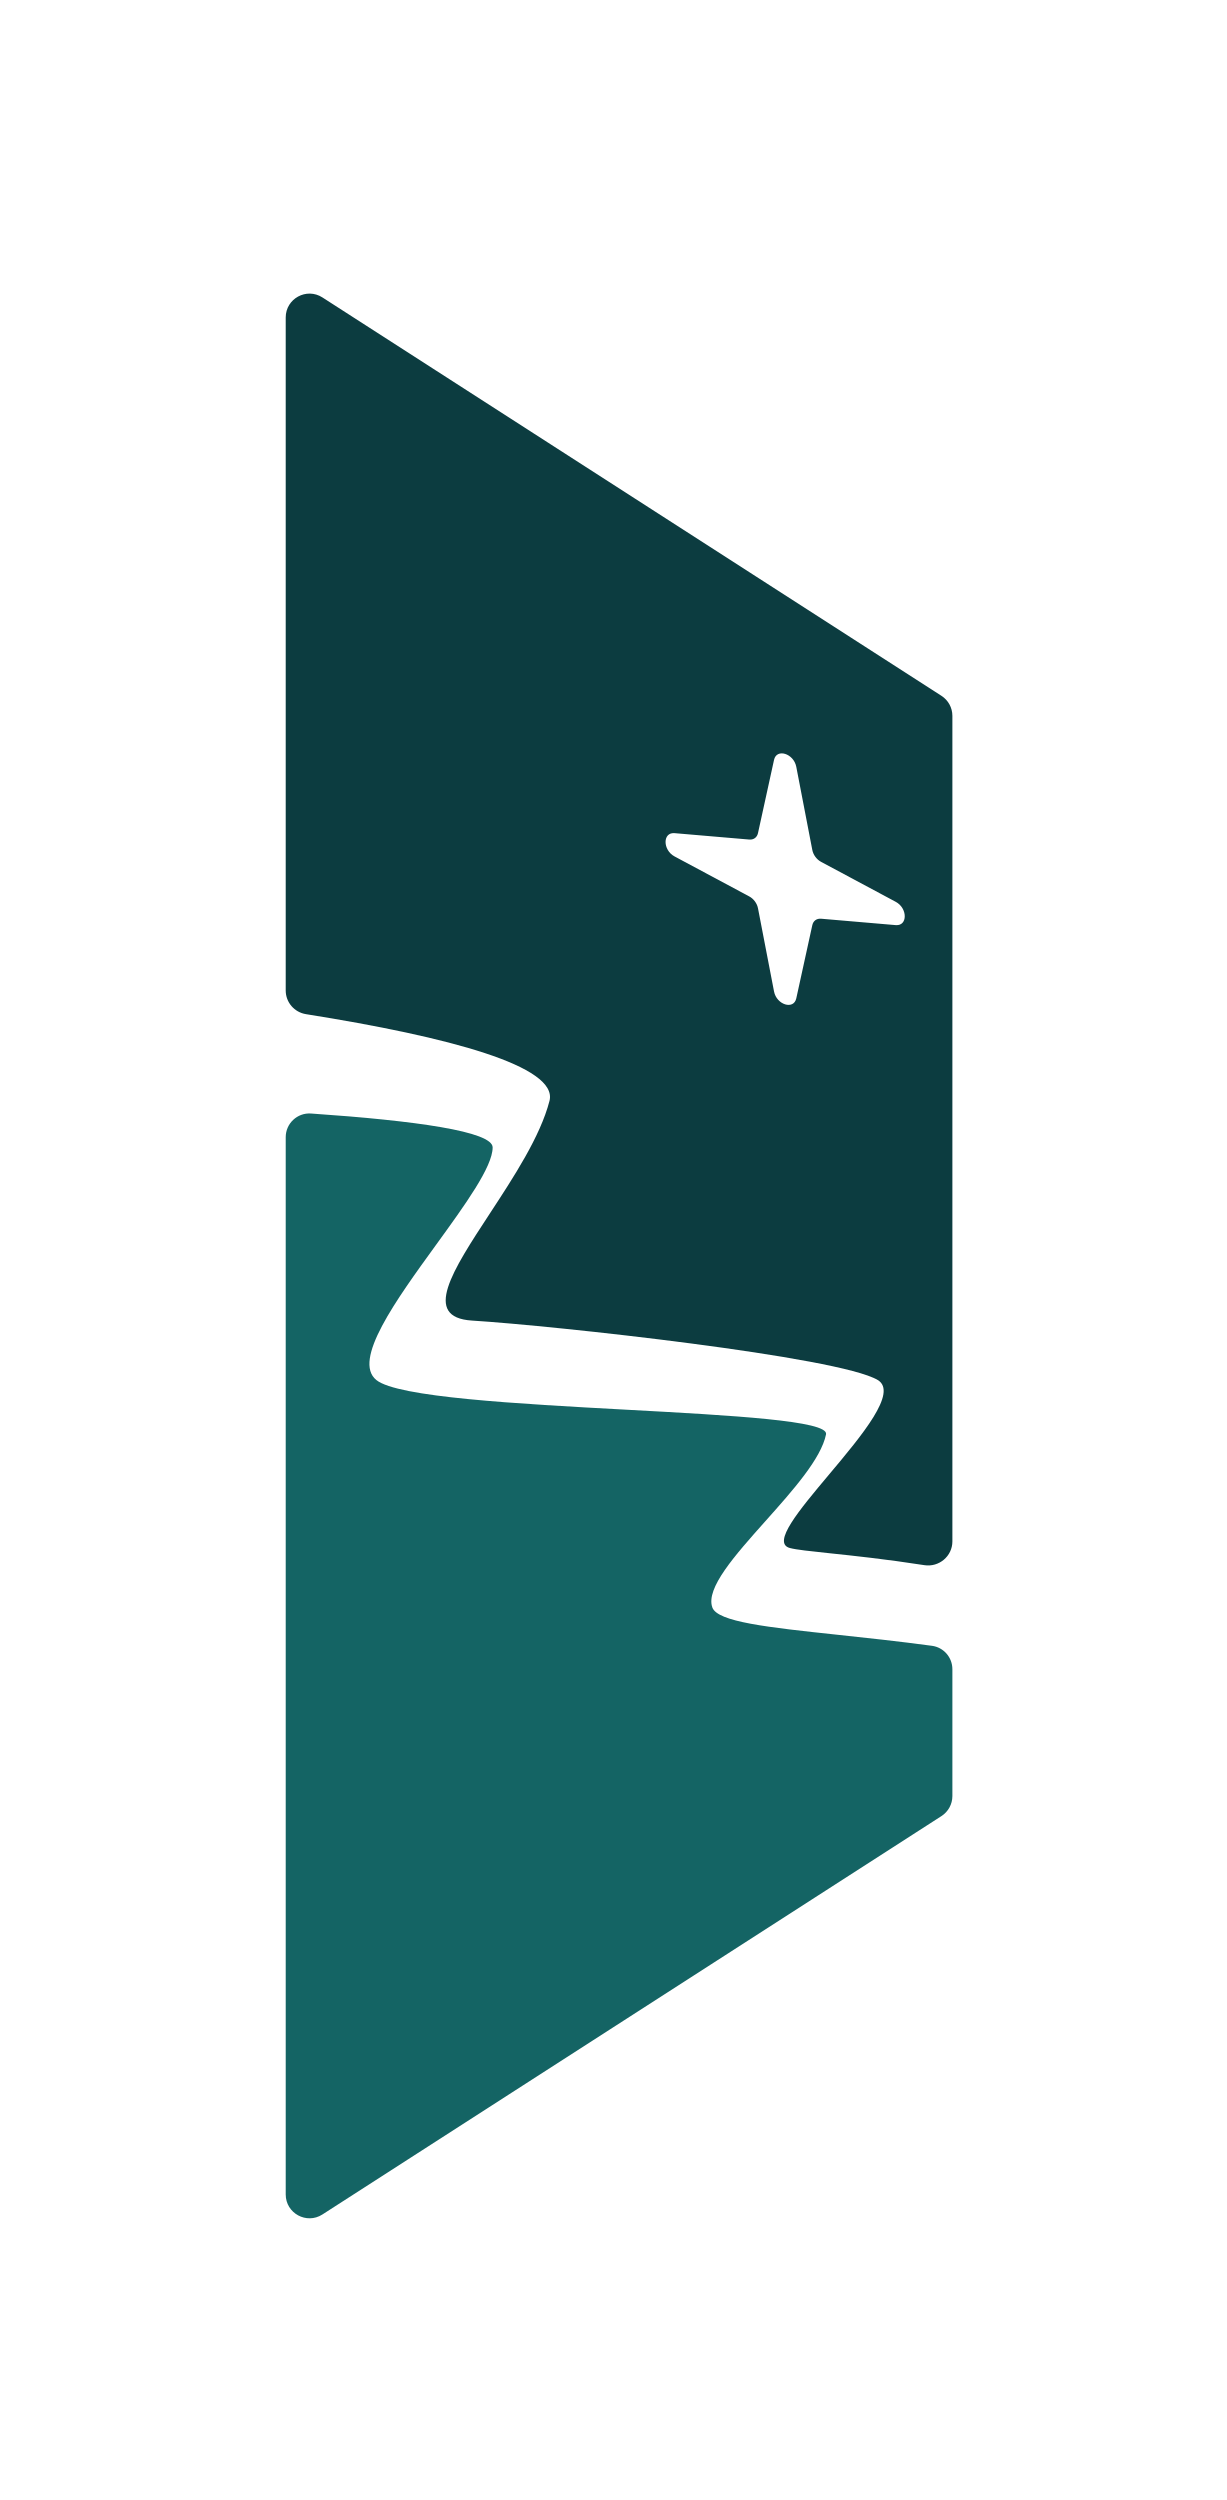
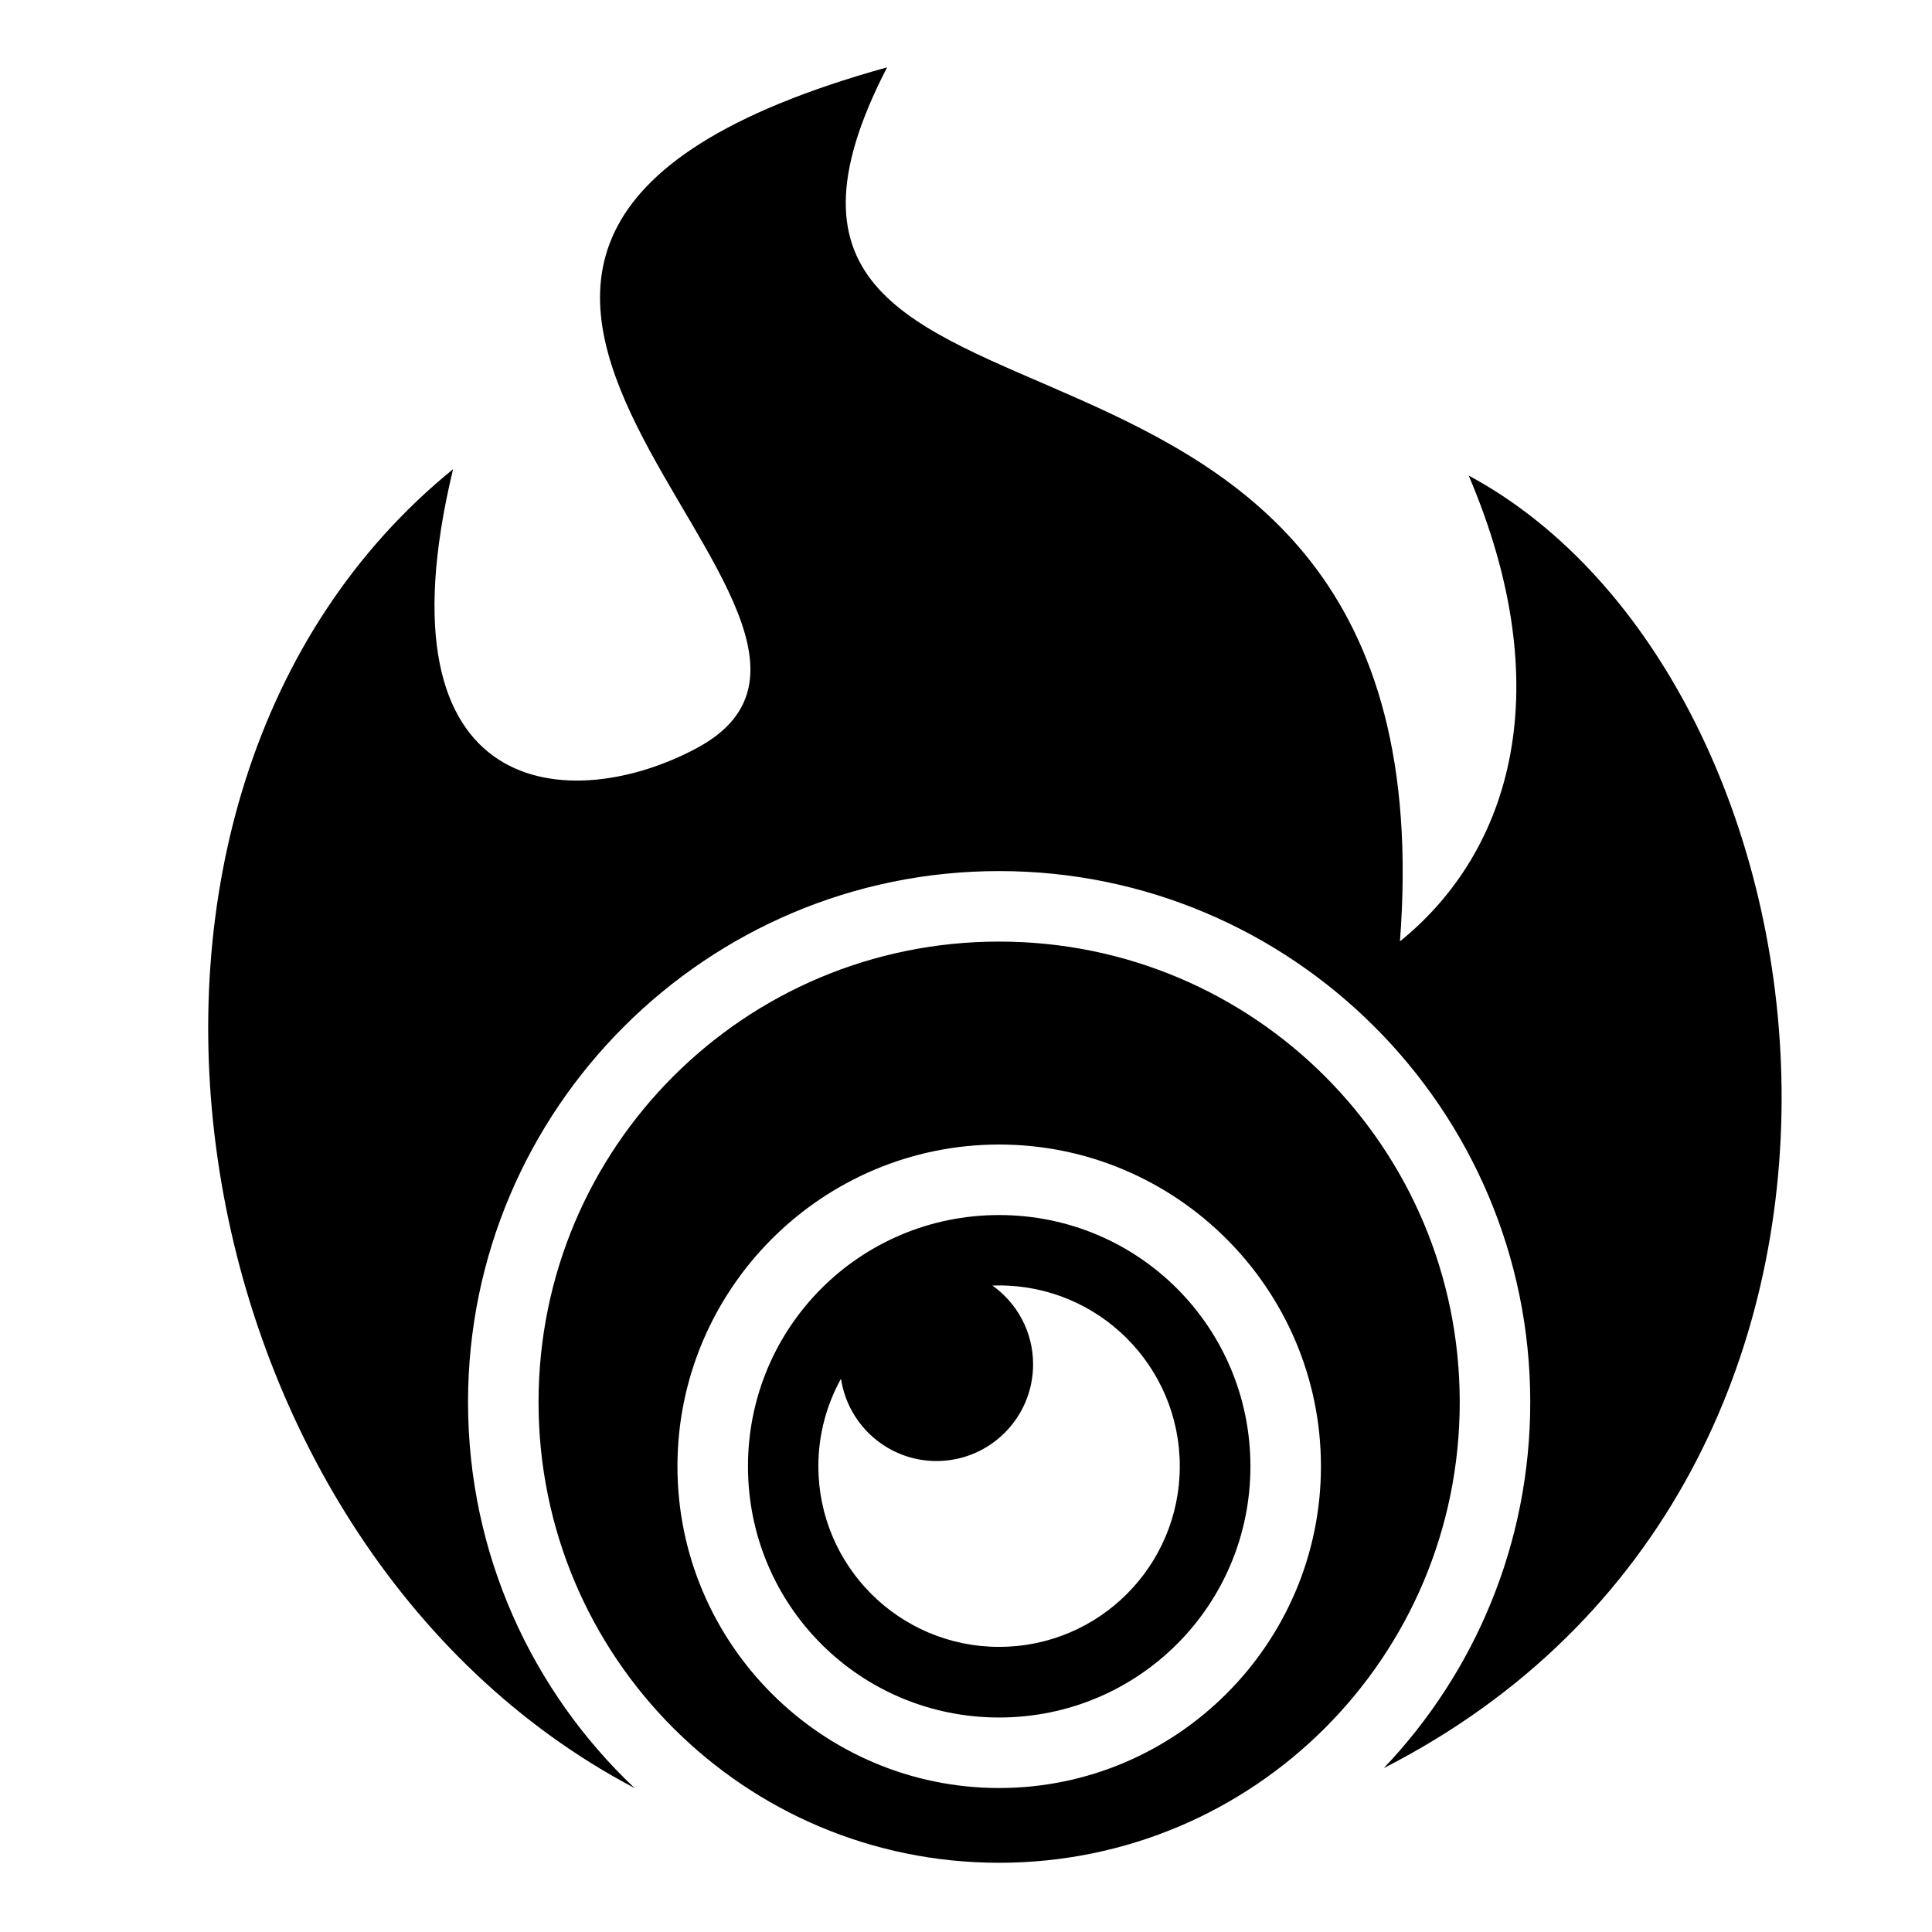
- <svg xmlns="http://www.w3.org/2000/svg" width="103" height="210" viewBox="0 0 103 210" fill="none">
-   <path fill-rule="evenodd" clip-rule="evenodd" d="M24 26.666C24 25.083 25.751 24.127 27.082 24.984L79.082 58.449C79.654 58.817 80 59.451 80 60.131V129.479C80 130.724 78.875 131.665 77.646 131.473C74.421 130.971 71.69 130.683 69.683 130.472C68.049 130.3 66.896 130.179 66.349 130.033C64.804 129.621 67.118 126.865 69.63 123.872C72.414 120.556 75.442 116.948 73.73 115.921C70.474 113.967 46.592 111.362 39.645 110.928C35.426 110.664 38.012 106.718 41.132 101.957C43.149 98.878 45.391 95.458 46.158 92.474C46.905 89.567 37.756 87.107 25.701 85.189C24.725 85.034 24 84.194 24 83.205V26.666ZM65.019 63.829C65.235 62.843 66.671 63.288 66.887 64.409L68.234 71.399C68.313 71.808 68.6 72.198 68.968 72.394L75.244 75.755C76.25 76.293 76.25 77.796 75.244 77.71L68.968 77.172C68.6 77.141 68.313 77.352 68.234 77.713L66.887 83.866C66.671 84.852 65.235 84.406 65.019 83.286L63.671 76.296C63.593 75.886 63.306 75.497 62.938 75.3L56.662 71.94C55.656 71.401 55.656 69.898 56.662 69.985L62.938 70.522C63.306 70.554 63.593 70.342 63.671 69.982L65.019 63.829Z" fill="#0C3C40" />
-   <path d="M24 184.334V95.524C24 94.371 24.973 93.457 26.122 93.535C34.927 94.137 41.382 95.045 41.382 96.382C41.382 98.013 39.074 101.195 36.638 104.554L36.638 104.554C33.238 109.243 29.588 114.277 31.612 115.921C33.395 117.37 43.425 117.916 52.701 118.42C61.497 118.899 69.616 119.341 69.388 120.48C68.979 122.525 66.597 125.194 64.304 127.765C61.727 130.654 59.261 133.418 59.836 135.026C60.27 136.242 64.49 136.694 70.399 137.326C72.797 137.582 75.474 137.869 78.288 138.248C79.272 138.381 80 139.224 80 140.217V150.869C80 151.549 79.654 152.183 79.082 152.551L27.082 186.016C25.751 186.873 24 185.917 24 184.334Z" fill="#146464" />
+ <svg xmlns="http://www.w3.org/2000/svg" width="512px" height="512px" viewBox="0 0 512 512">
+   <path fill="#000" d="M235.094 17.844C60.934 66.176 249.458 163.35 184.72 198.22c-32.796 17.66-86.03 15.048-64.657-73.876-106.688 86.723-75.665 284.316 48.093 349.5-27.153-25.674-44.125-62.01-44.125-102.25 0-77.624 63.128-140.75 140.75-140.75 77.625 0 140.75 63.128 140.75 140.75 0 37.55-14.77 71.708-38.81 96.97 150.706-76.96 122.903-288.475 22.5-342.533 23.96 56.174 11.553 99.36-18.22 123.44C385.64 57.762 174.494 135.013 235.094 17.843zM264.78 249.53c-67.523 0-122.06 54.54-122.06 122.064s54.54 122.062 122.06 122.062c67.523 0 122.064-54.538 122.064-122.062 0-67.522-54.54-122.063-122.063-122.063zm0 53.782c46.983 0 85.283 38.3 85.283 85.282s-38.3 85.25-85.282 85.25c-46.98 0-85.25-38.268-85.25-85.25s38.27-85.28 85.25-85.28zm0 18.688c-36.88 0-66.56 29.712-66.56 66.594 0 36.88 29.68 66.562 66.56 66.562 36.882 0 66.595-29.68 66.595-66.562 0-36.88-29.712-66.594-66.594-66.594zm0 18.656c26.45 0 47.876 21.457 47.876 47.906 0 26.45-21.426 47.875-47.875 47.875-26.447 0-47.905-21.425-47.905-47.875 0-8.41 2.19-16.315 6-23.187 1.84 12.334 12.466 21.813 25.313 21.813 14.14 0 25.593-11.486 25.593-25.625 0-8.62-4.25-16.236-10.78-20.875.59-.022 1.185-.032 1.78-.032z" />
</svg>
